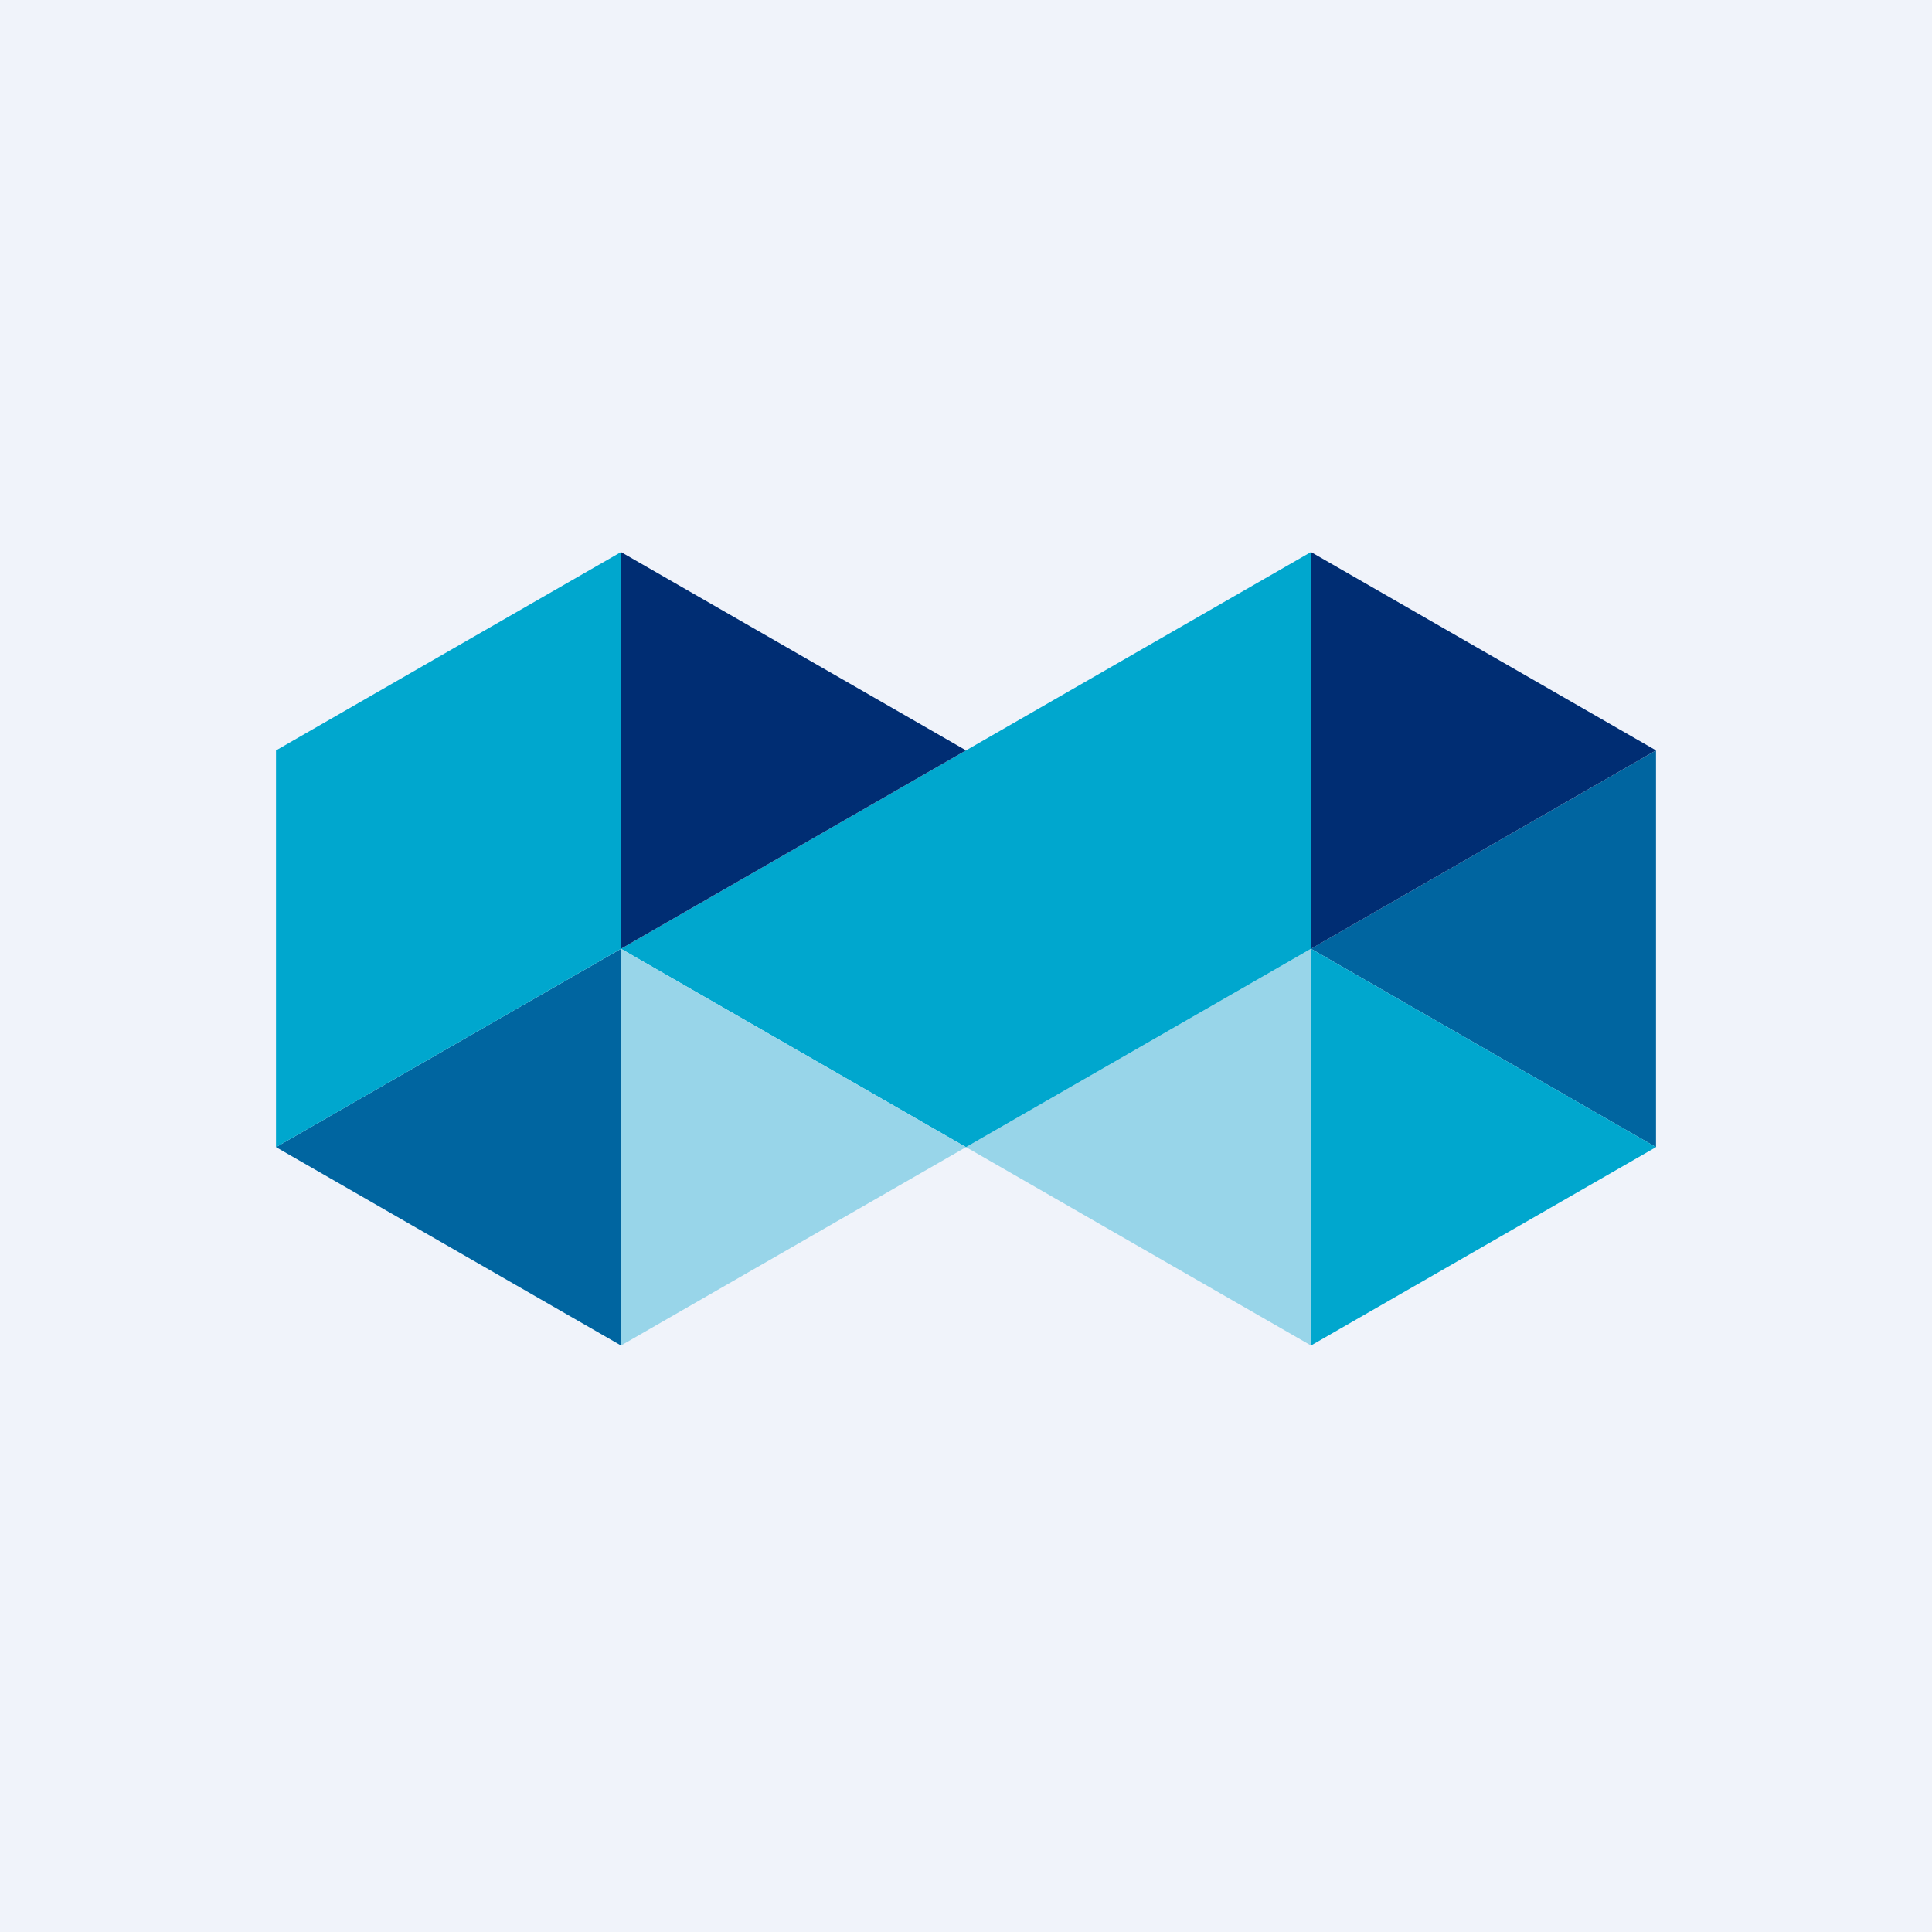
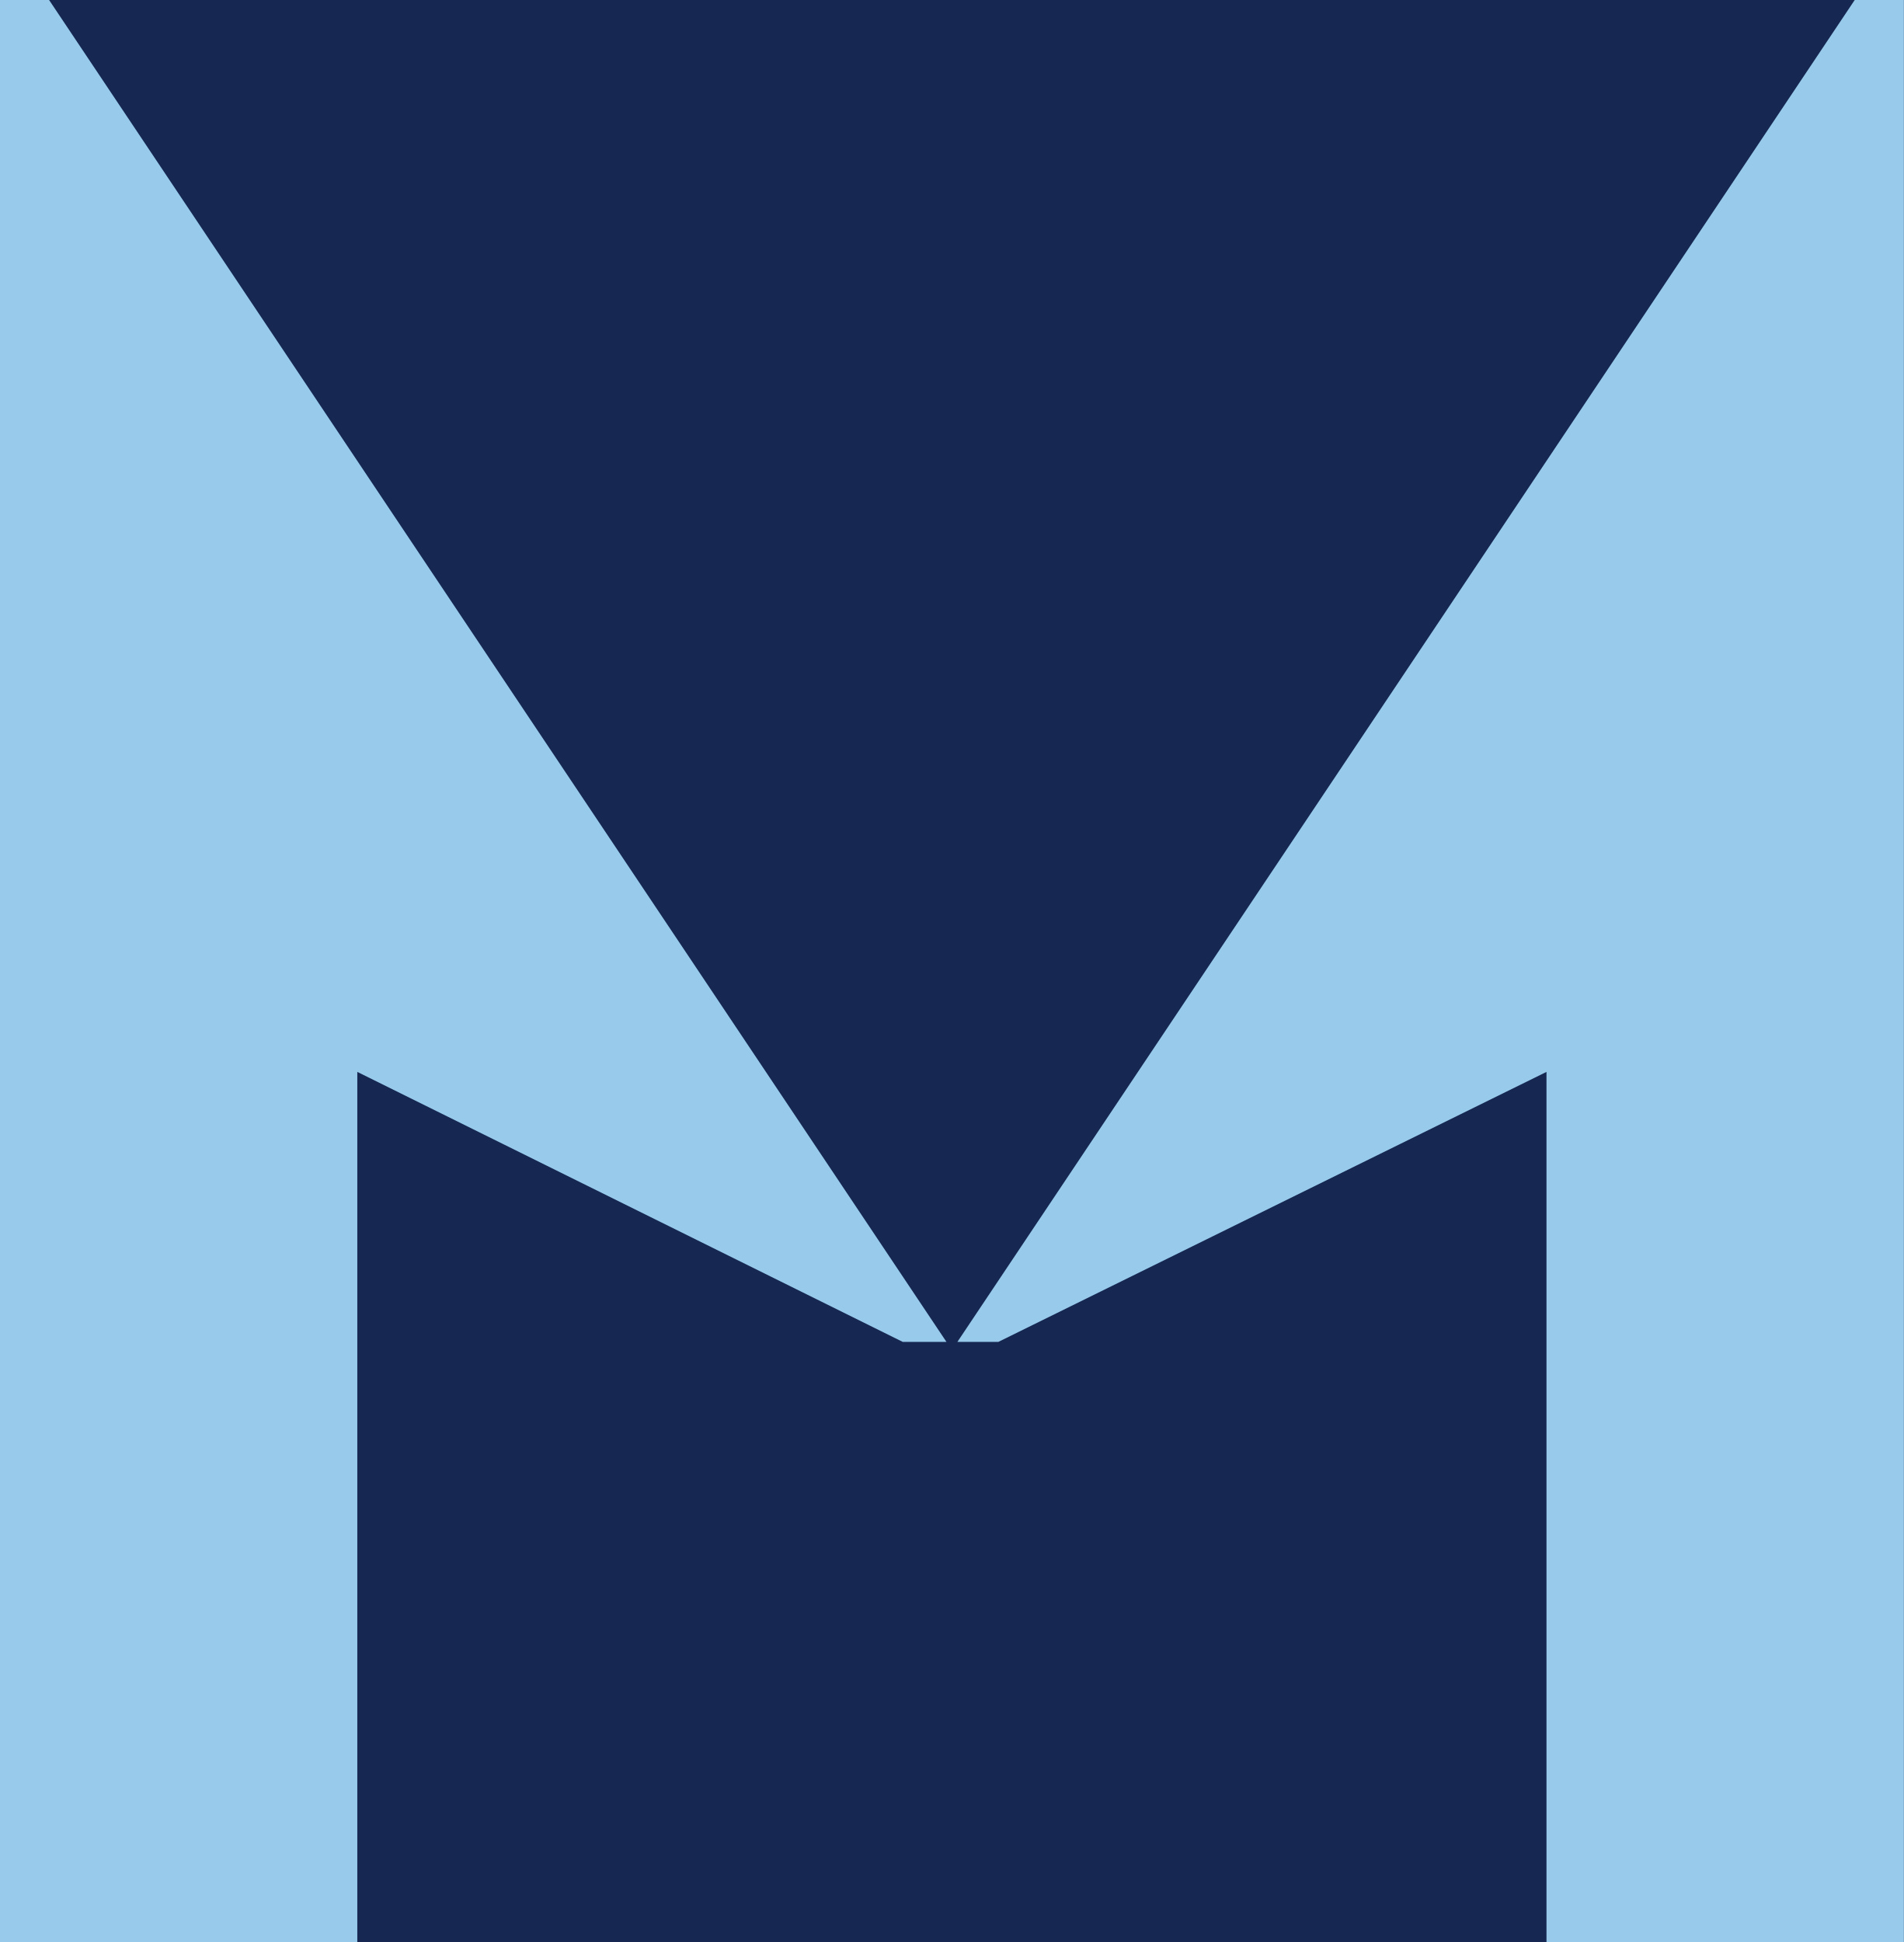
- <svg xmlns="http://www.w3.org/2000/svg" width="56" height="56">
-   <path fill="#F0F3FA" d="M0 0h56v56H0z" />
-   <path d="M38 39l-10-5.75 10-5.749V39z" fill="#98D5E9" />
-   <path d="M18 39L8 33.25l10-5.749V39z" fill="#0065A0" />
-   <path d="M28 33.25l10-5.75V16L18 27.501l10 5.75z" fill="#00A7CE" />
-   <path d="M48 33.25L38 27.5l10-5.749v11.5z" fill="#0065A0" />
-   <path d="M38 39l10-5.75-10-5.749V39zM18 16.001l-10 5.75V33.25l10-5.75V16z" fill="#00A7CE" />
-   <path d="M18 27.5l10-5.75-10-5.749v11.5z" fill="#002D73" />
-   <path d="M18 39l10-5.75-10-5.749V39z" fill="#98D5E9" />
-   <path d="M38 27.5l10-5.75-10-5.749v11.5z" fill="#002D73" />
+ <svg xmlns="http://www.w3.org/2000/svg" viewBox="532.65 696.534 52.35 53.401">
+   <path d="M532.65 696.534H585V749.935H532.65Z" fill="#162852" />
+   <path d="M583.649 696.534L558.975 733.434L560.1 733.434L575.174 726.009L575.174 749.935L585 749.935L585 696.534L583.649 696.534M532.65 696.534L532.65 749.935L542.475 749.935L542.475 726.009L557.474 733.434L558.675 733.434L534 696.534L532.65 696.534" fill="#97CAEB" />
</svg>
